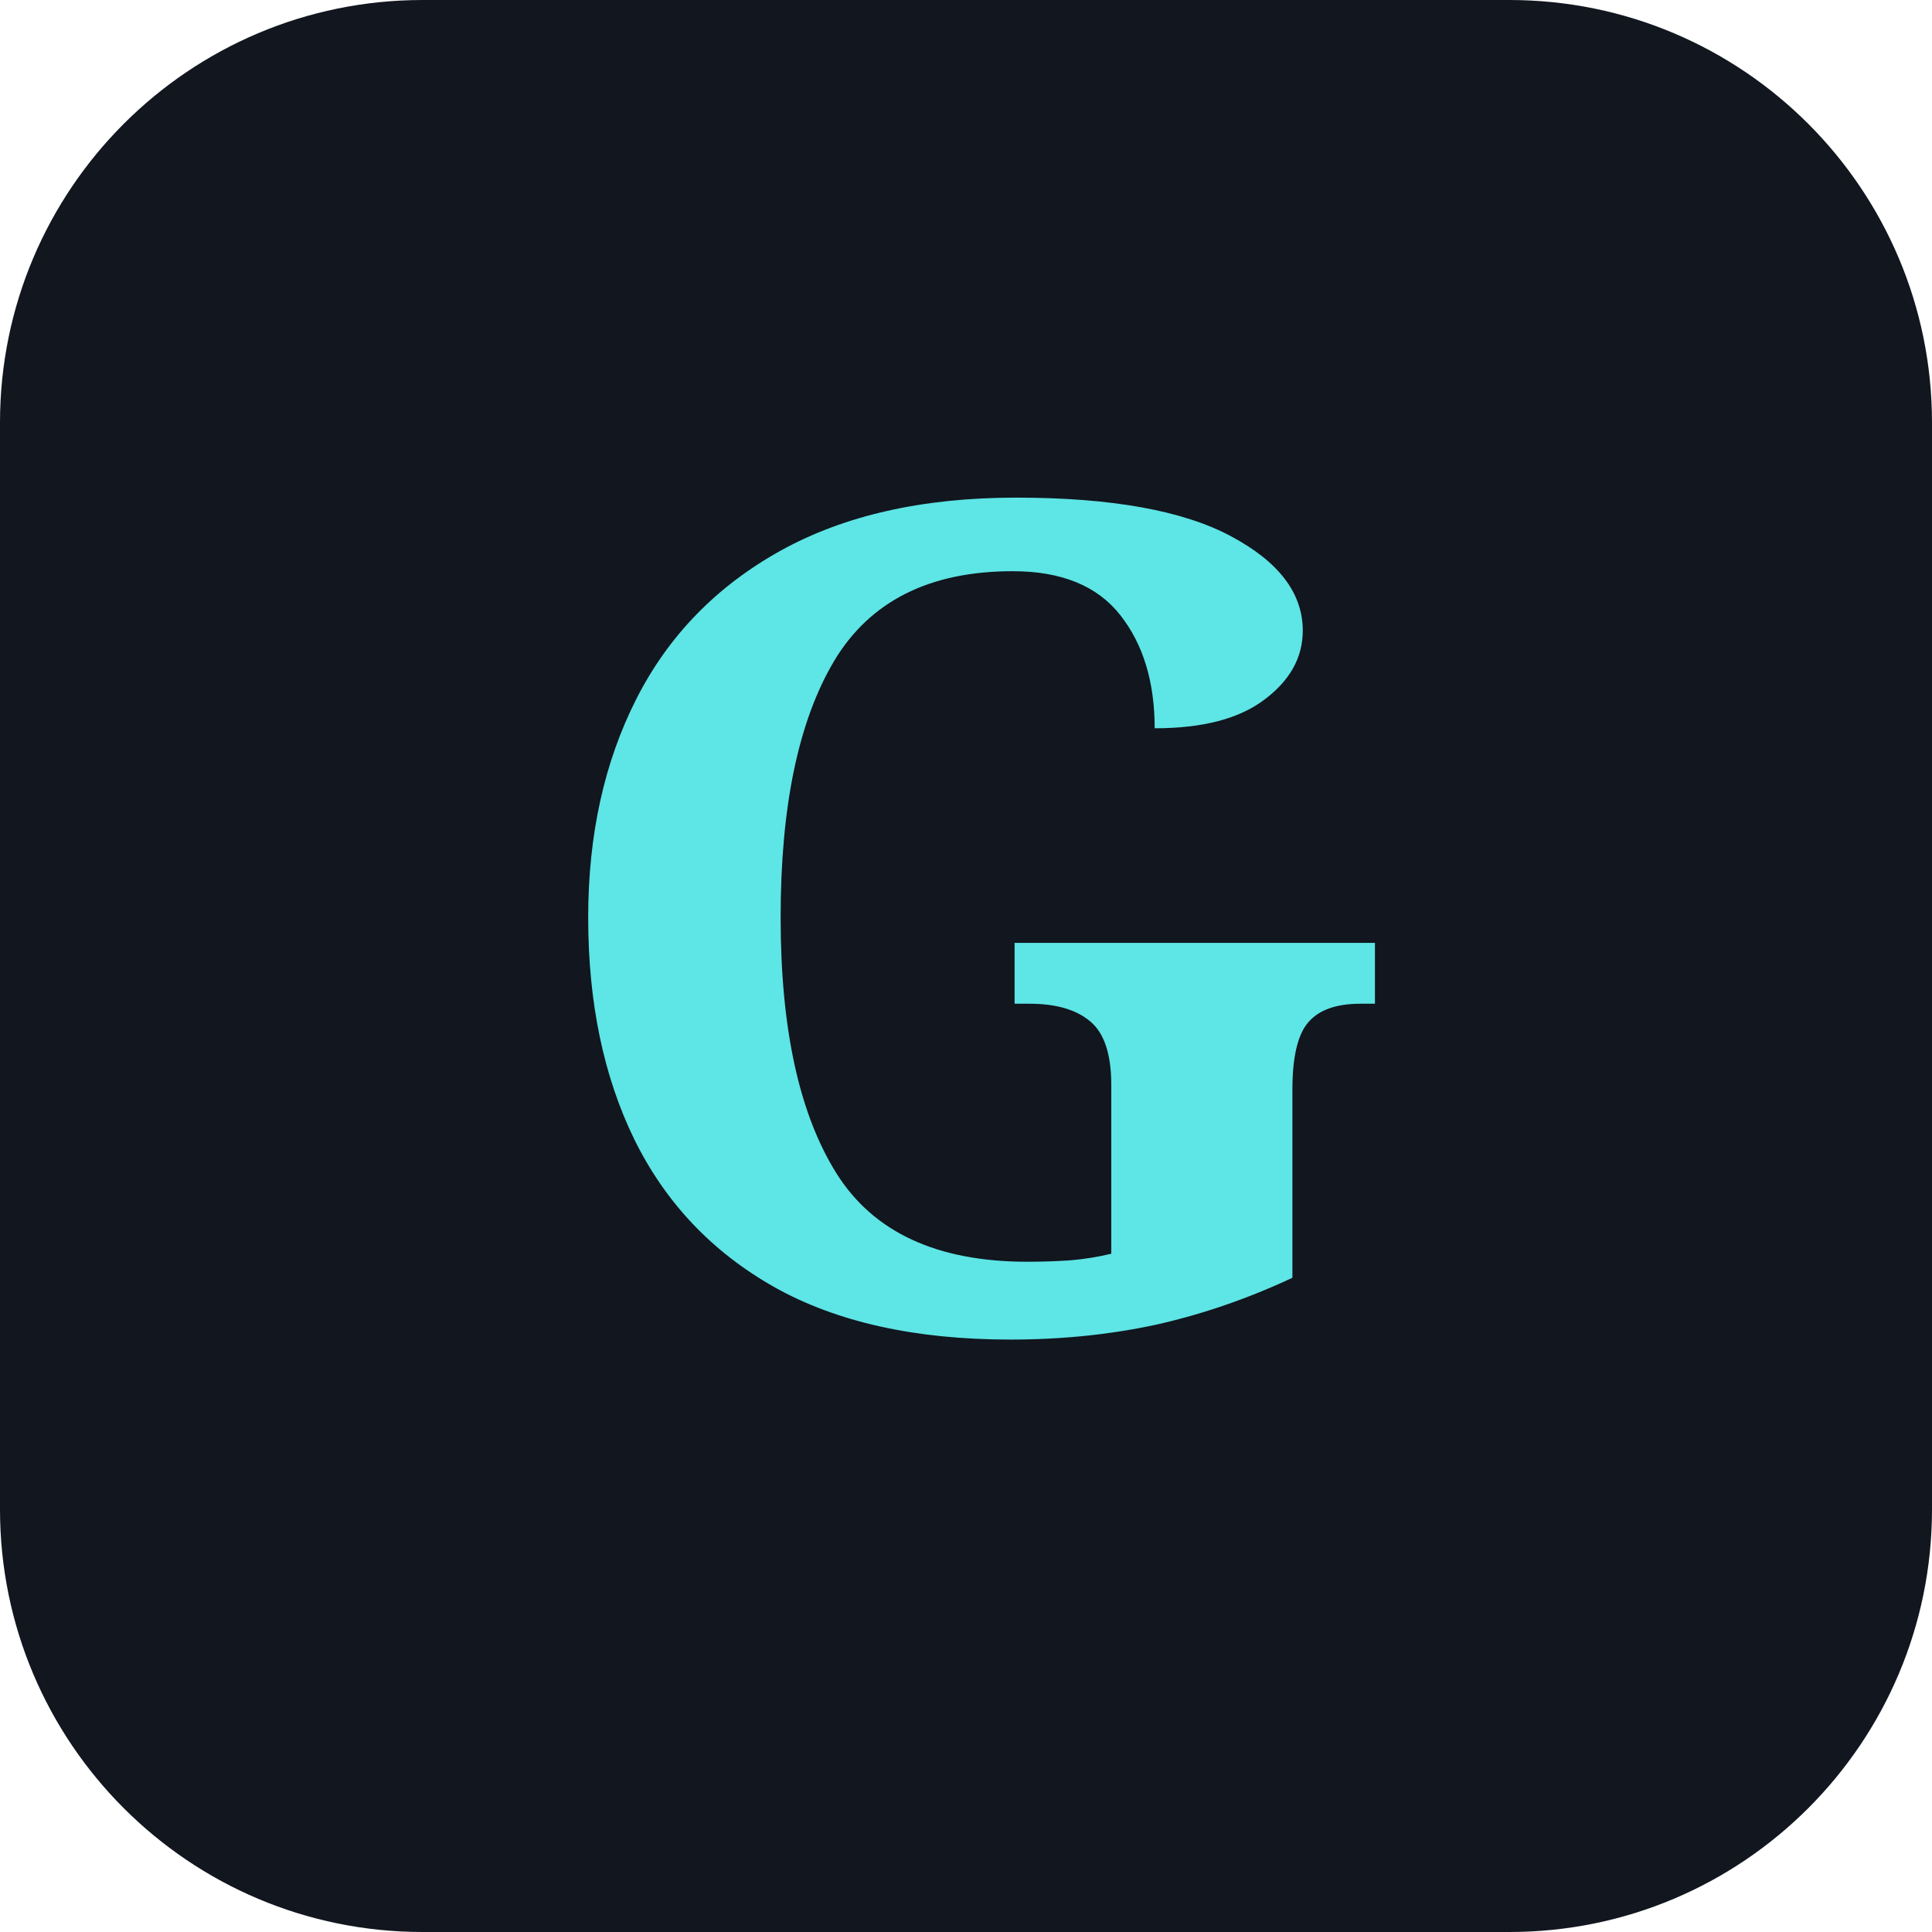
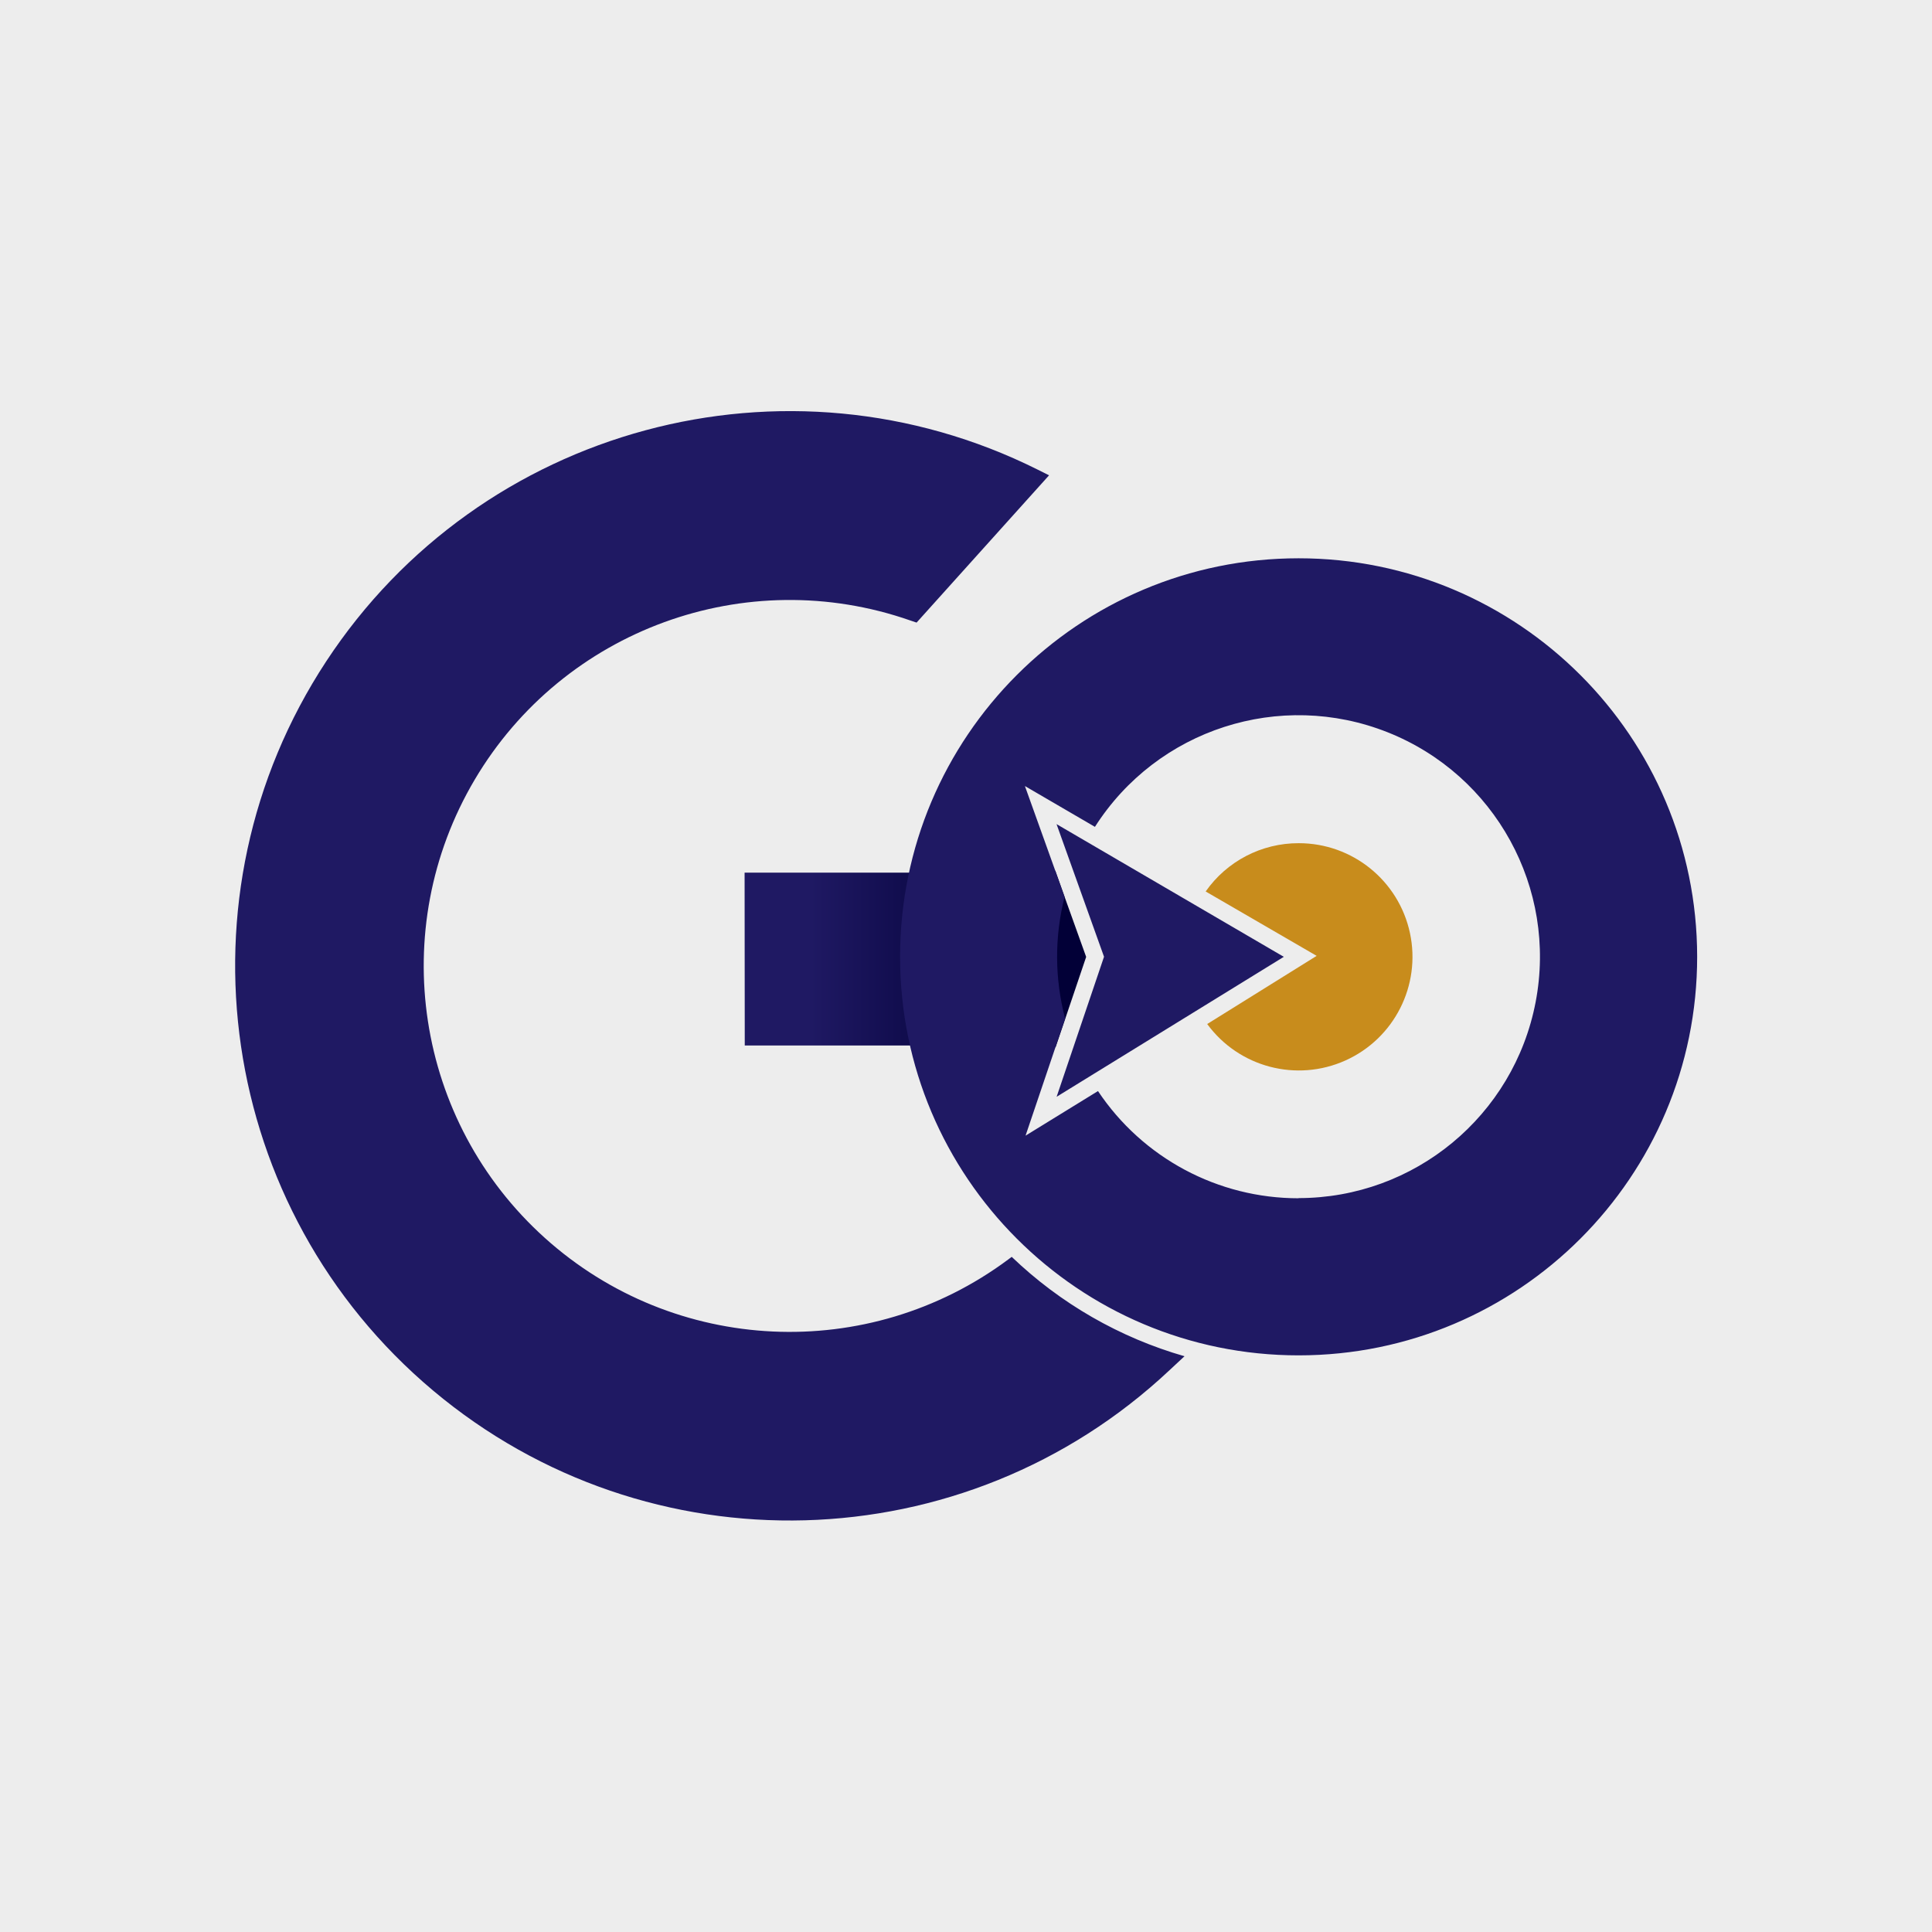
- <svg xmlns="http://www.w3.org/2000/svg" viewBox="0 0 64 64">
-   <rect width="64" height="64" rx="14" fill="#11161F" />
-   <text x="32" y="44" font-family="Georgia, 'Source Serif 4', serif" font-weight="600" font-size="38" text-anchor="middle" fill="#5EE5E5" letter-spacing="-0.04em">G</text>
+ <svg xmlns="http://www.w3.org/2000/svg" viewBox="0 0 240.06 240.06">
+   <defs>
+     <style>.cls-1{fill:#ededed;}.cls-2,.cls-3,.cls-4{fill-rule:evenodd;}.cls-2{fill:url(#GradientFill_1);}.cls-3{fill:#c88c1c;}.cls-4{fill:#1f1963;}</style>
+     <linearGradient id="GradientFill_1" x1="100.72" y1="119.17" x2="124.89" y2="119.17" gradientUnits="userSpaceOnUse">
+       <stop offset="0" stop-color="#1f1963" />
+       <stop offset="1" stop-color="#020037" />
+     </linearGradient>
+   </defs>
+   <g id="Layer_2" data-name="Layer 2">
+     <g id="Layer_5" data-name="Layer 5">
+       <rect class="cls-1" width="240.06" height="240.06" />
+       <polygon class="cls-2" points="134.96 118.9 132.36 126.59 131.16 130.13 129.7 129.91 92.54 129.91 92.52 108.43 129.7 108.43 131.13 108.2 132.29 111.46 134.96 118.9" />
+       <path class="cls-3" d="M161.36,104.77a14.07,14.07,0,0,0-11.55,6l13.79,8L150,127.24a14.12,14.12,0,1,0,11.38-22.47Z" />
+       <path class="cls-4" d="M161.36,69.37a49.52,49.52,0,1,0,49.52,49.51A49.53,49.53,0,0,0,161.36,69.37Zm0,79.52a29.94,29.94,0,0,1-24.93-13.32l-9,5.54,3.72-11,1.2-3.54a30.14,30.14,0,0,1-.07-15.13l-1.16-3.26-3.77-10.51,8.7,5.07a30,30,0,1,1,25.3,46.13Zm-14.18,19.63-1.86,1.73a68.92,68.92,0,1,1-16.39-111.9l1.42.71-16.46,18.3-.77-.26a45.47,45.47,0,1,0,12.15,79.4l.44-.33A51.6,51.6,0,0,0,147.18,168.52Zm-15.89-32.24,5.89-17.4-5.9-16.48,28.24,16.49Z" />
+     </g>
+   </g>
</svg>
